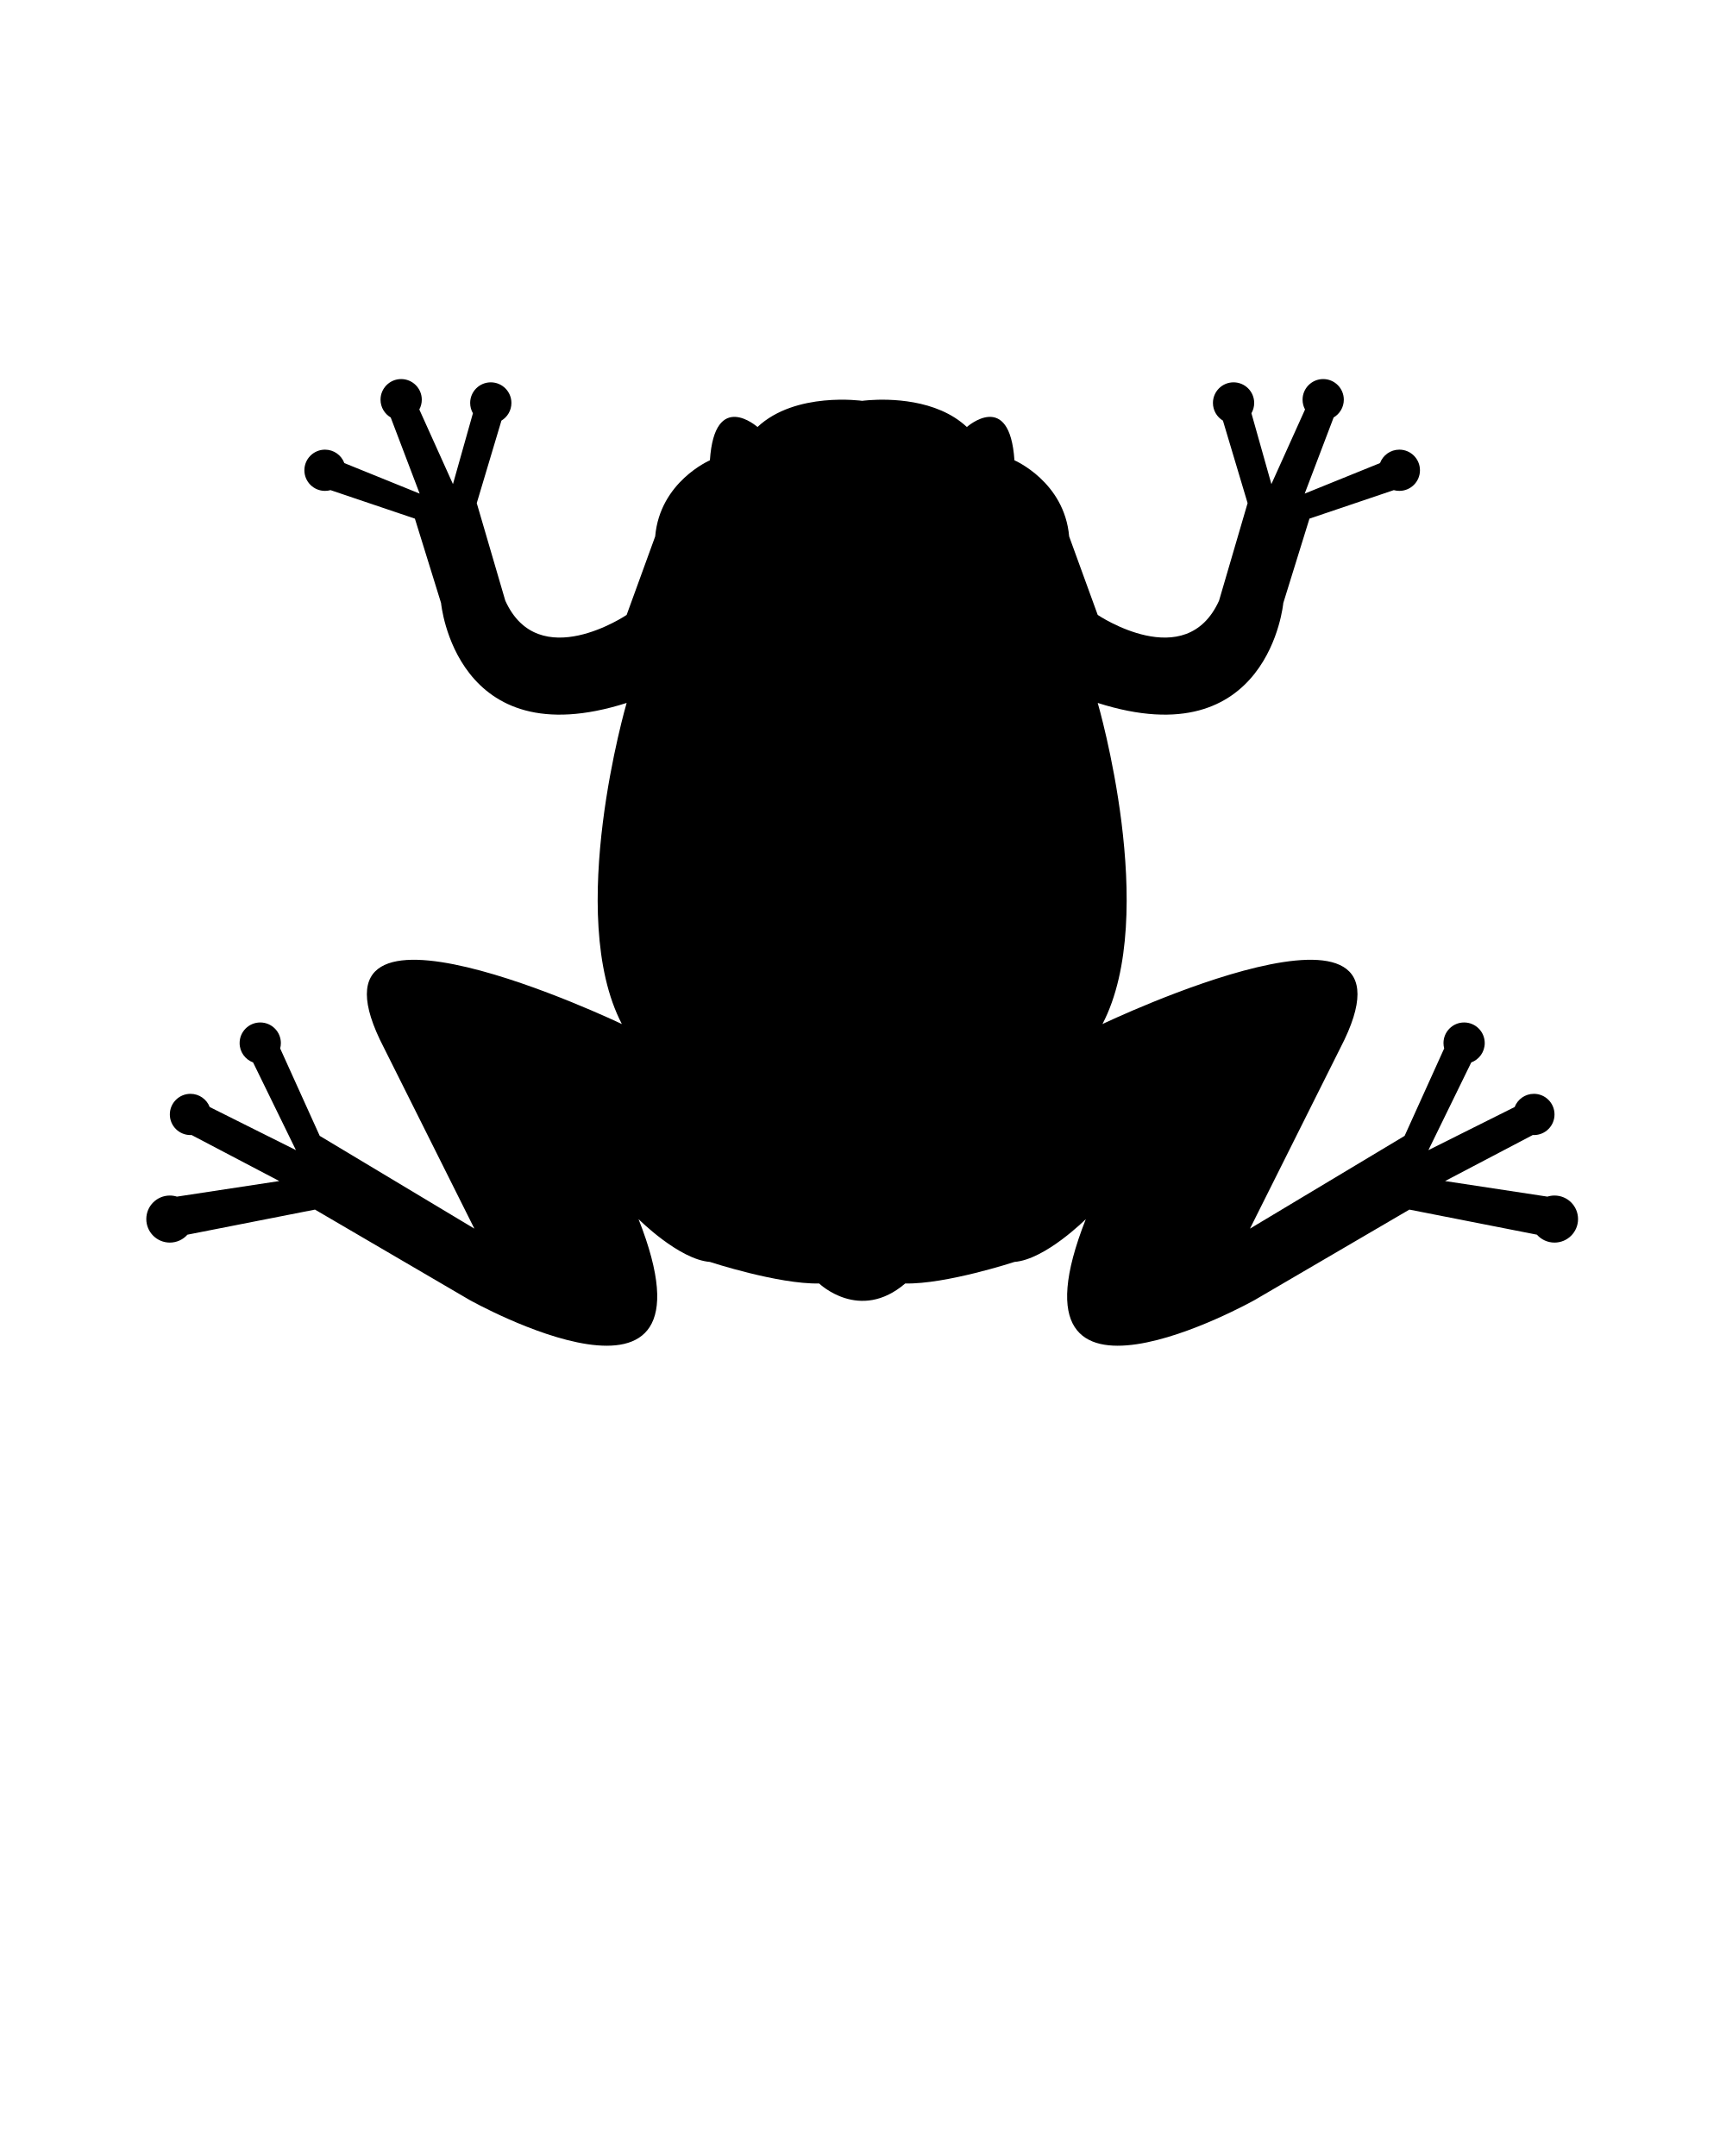
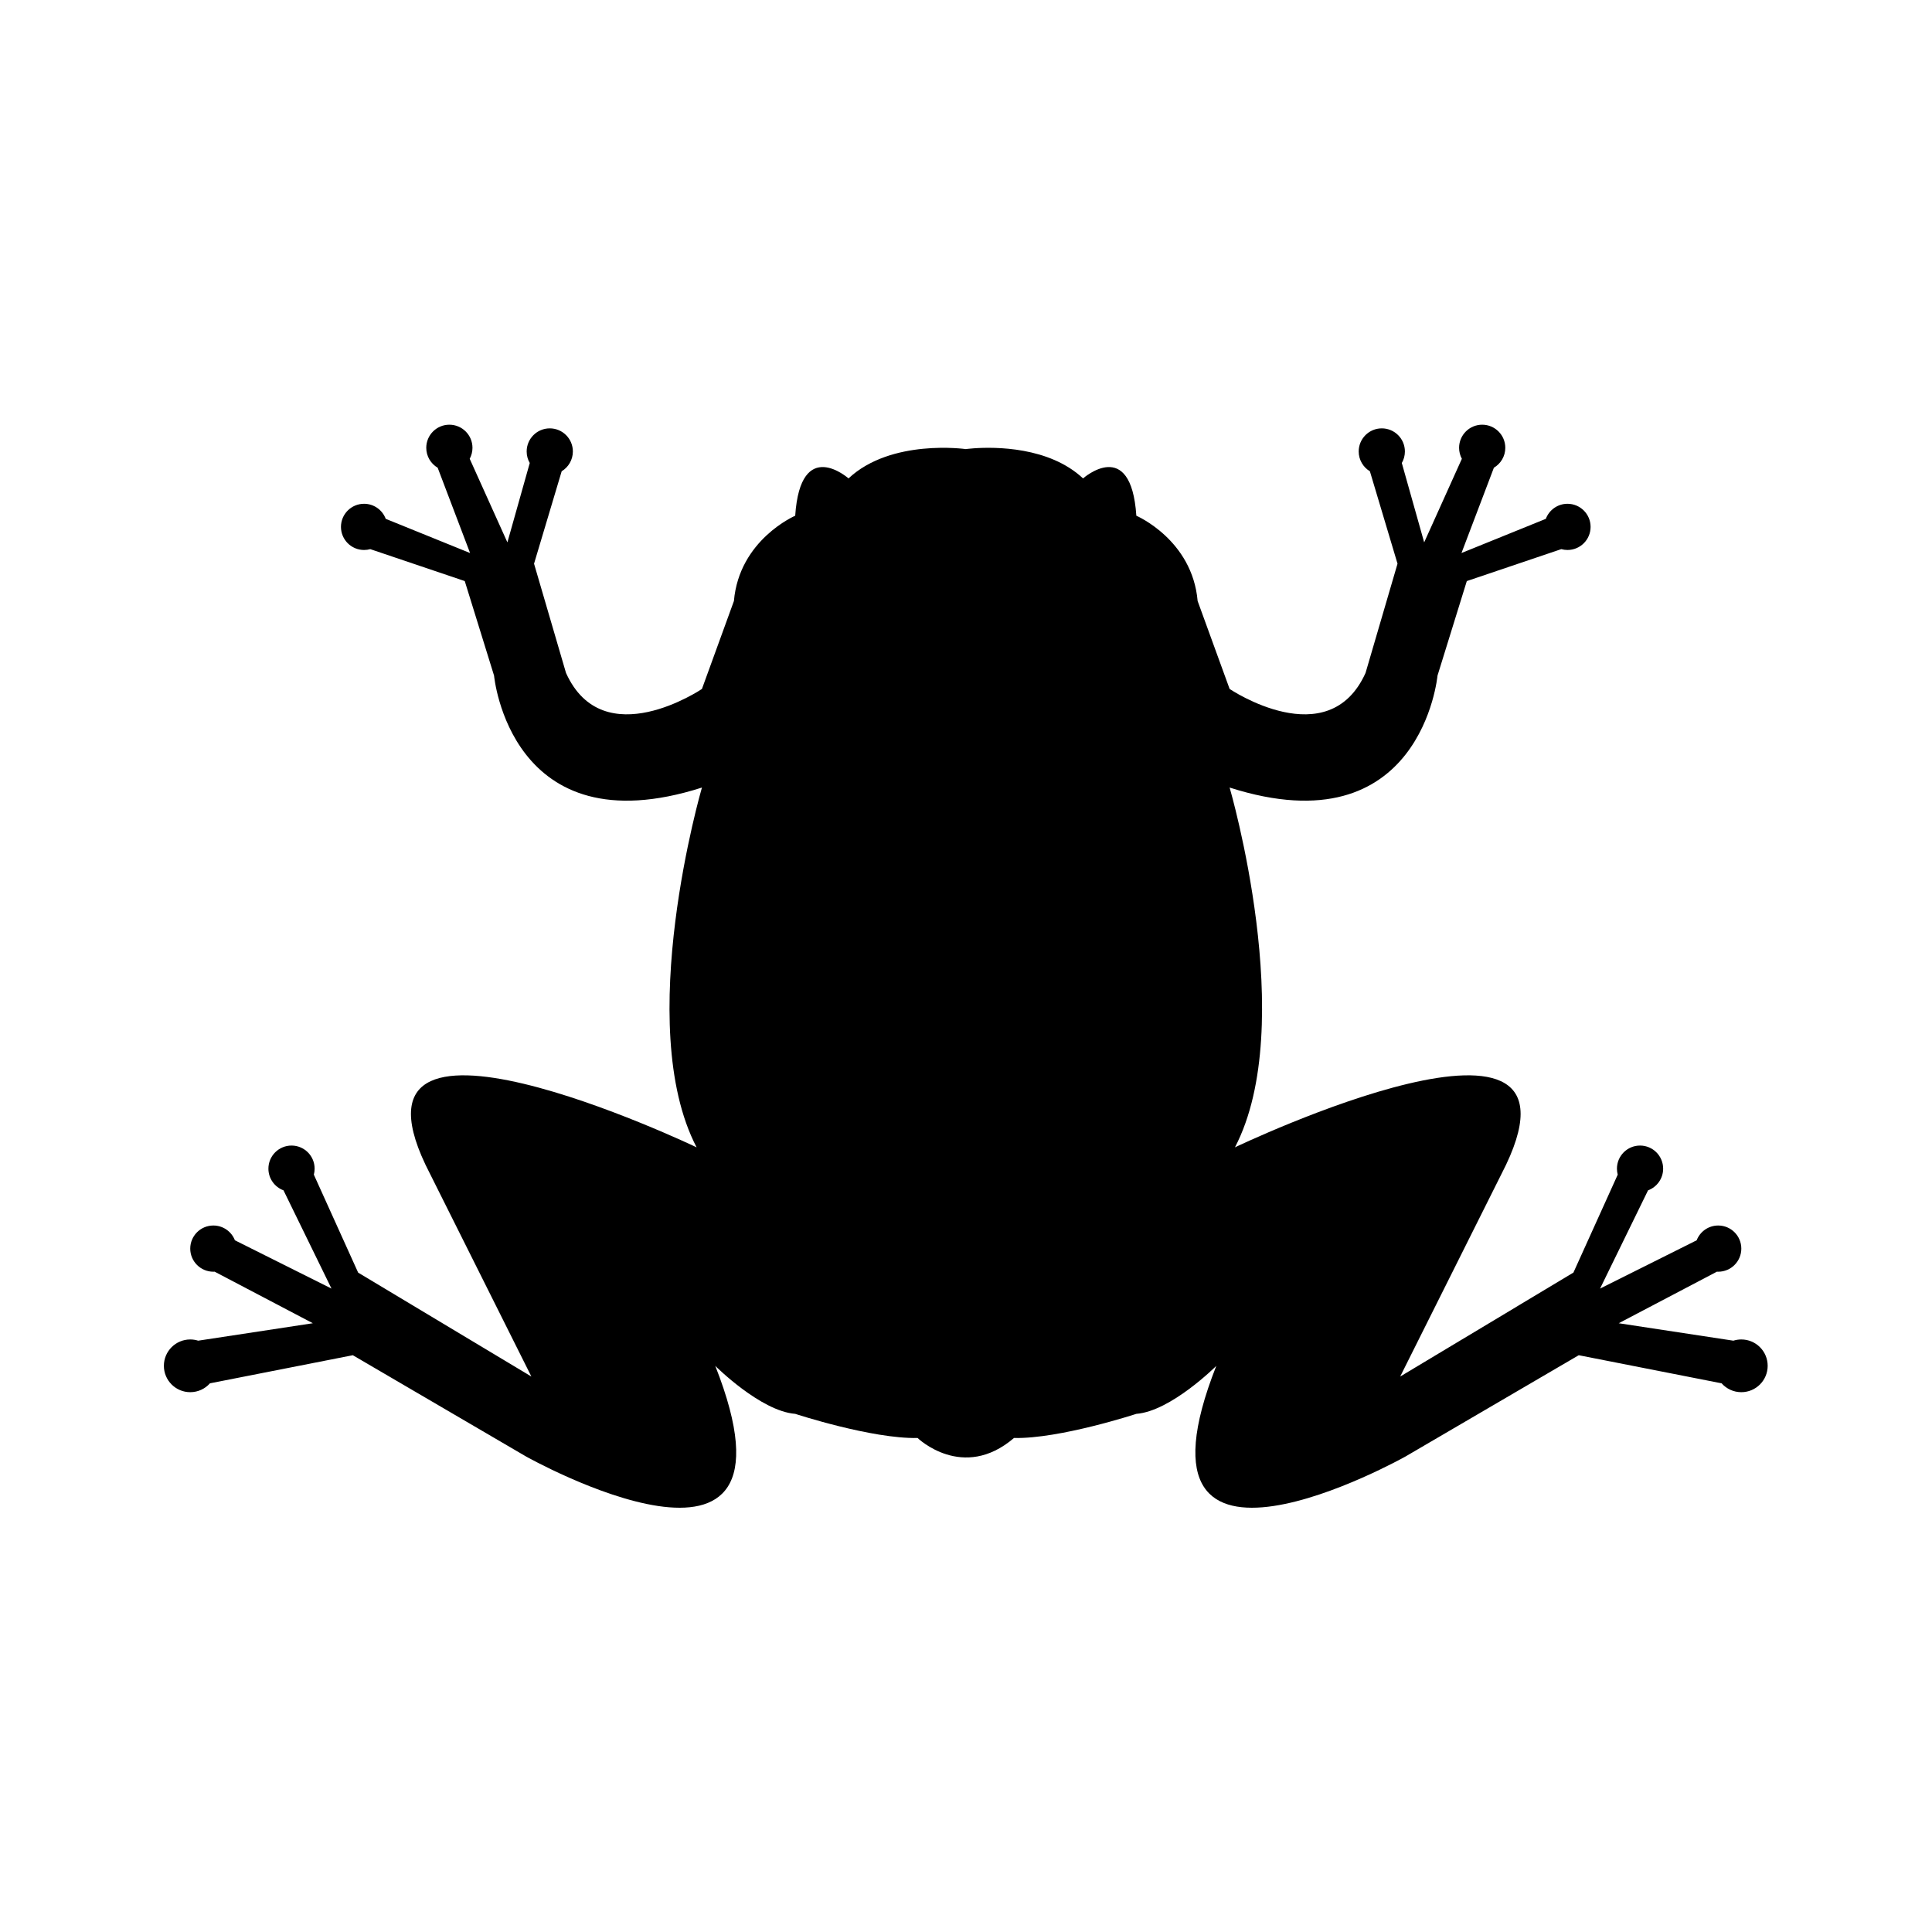
- <svg xmlns="http://www.w3.org/2000/svg" version="1.1" x="0px" y="0px" viewBox="0 0 2834.65 3543.312" enable-background="new 0 0 2834.65 2834.65" xml:space="preserve">
+ <svg xmlns="http://www.w3.org/2000/svg" version="1.1" x="0px" y="0px" viewBox="0 0 2834 2834" enable-background="new 0 0 2834.65 2834.65" xml:space="preserve">
  <rect x="-0.65" fill="none" width="2834.65" height="2834.65" />
  <path d="M2554.29,1964.82c-4.063,0-7.977,0.633-11.656,1.79l-168.167-25.595l144.038-75.624c0.633,0.033,1.266,0.059,1.898,0.059  c18.717,0,33.887-15.179,33.887-33.887c0-18.717-15.17-33.896-33.887-33.896c-14.42,0-26.709,9.001-31.605,21.682l-141.707,70.845  l70.388-144.122c12.938-4.779,22.146-17.21,22.146-31.788c0-18.717-15.169-33.896-33.886-33.896s-33.887,15.179-33.887,33.896  c0,3.03,0.399,5.978,1.148,8.775l-65.009,143.689l-254.091,152.456l148.551-297.104c156.361-301.023-390.937-39.098-390.937-39.098  c93.834-179.824-7.81-527.757-7.81-527.757c281.467,89.912,304.93-164.188,304.93-164.188l42.995-138.702l138.577-46.842  c2.897,0.808,5.961,1.241,9.108,1.241c18.717,0,33.887-15.17,33.887-33.887s-15.17-33.886-33.887-33.886  c-14.554,0-26.976,9.192-31.755,22.08l-123.757,50.164l47.541-125.131c10.008-5.886,16.735-16.769,16.735-29.224  c0-18.717-15.17-33.887-33.887-33.887s-33.887,15.17-33.887,33.887c0,5.828,1.465,11.307,4.063,16.103l-55.283,122.616  l-32.805-116.422c2.864-4.979,4.529-10.757,4.529-16.918c0-18.717-15.187-33.895-33.903-33.895s-33.87,15.178-33.87,33.895  c0,12.322,6.578,23.113,16.419,29.041l40.53,135.572l-46.908,160.283c-54.734,121.192-199.373,23.454-199.373,23.454  l-46.925-129.002c-7.81-89.912-89.903-125.097-89.903-125.097c-7.826-117.279-78.181-54.735-78.181-54.735  c-49.89-46.758-129.585-46.292-159.842-44.177l0,0l0,0c-7.677,0.533-12.173,1.174-12.173,1.174s-109.469-15.636-172.014,43.003  c0,0-70.371-62.544-78.197,54.735c0,0-82.094,35.186-89.903,125.097L1029.66,1010.6c0,0-144.638,97.738-199.39-23.454  l-46.892-160.283l40.531-135.572c9.824-5.928,16.418-16.718,16.418-29.041c0-18.717-15.17-33.895-33.886-33.895  c-18.717,0-33.887,15.178-33.887,33.895c0,6.161,1.648,11.939,4.529,16.918L744.28,795.591l-55.285-122.616  c2.581-4.796,4.063-10.274,4.063-16.103c0-18.717-15.187-33.887-33.903-33.887s-33.887,15.17-33.887,33.887  c0,12.456,6.728,23.338,16.735,29.224l47.541,125.131l-123.74-50.164c-4.796-12.888-17.201-22.08-31.772-22.08  c-18.716,0-33.886,15.169-33.886,33.886s15.17,33.887,33.886,33.887c3.164,0,6.211-0.433,9.109-1.241l138.594,46.842l42.995,138.702  c0,0,23.446,254.1,304.929,164.188c0,0-101.643,347.933-7.826,527.757c0,0-547.298-261.926-390.92,39.098l148.551,297.104  l-254.107-152.456l-64.993-143.689c0.733-2.798,1.149-5.745,1.149-8.775c0-18.717-15.169-33.896-33.886-33.896  s-33.903,15.179-33.903,33.896c0,14.578,9.225,27.009,22.147,31.788l70.388,144.122l-141.691-70.845  c-4.896-12.681-17.202-21.682-31.605-21.682c-18.717,0-33.903,15.179-33.903,33.896c0,18.708,15.187,33.887,33.903,33.887  c0.633,0,1.266-0.025,1.882-0.059l144.055,75.624l-168.184,25.595c-3.663-1.157-7.593-1.79-11.656-1.79  c-21.348,0-38.666,17.31-38.666,38.665c0,21.356,17.318,38.666,38.666,38.666c11.506,0,21.831-5.021,28.908-12.997l209.581-41.222  l254.091,148.552c0,0,423.874,237.997,277.57-132.915c0,0,66.441,66.457,117.263,70.37c0,0,112.334,36.826,179.507,35.41  c0,0.018,66.391,64.235,141.408,0c67.174,1.416,179.491-35.41,179.491-35.41c50.821-3.913,117.279-70.37,117.279-70.37  c-146.32,370.912,277.554,132.915,277.554,132.915l254.107-148.552l209.564,41.222c7.077,7.977,17.401,12.997,28.907,12.997  c21.364,0,38.666-17.31,38.666-38.666C2592.956,1982.13,2575.654,1964.82,2554.29,1964.82z" />
</svg>
